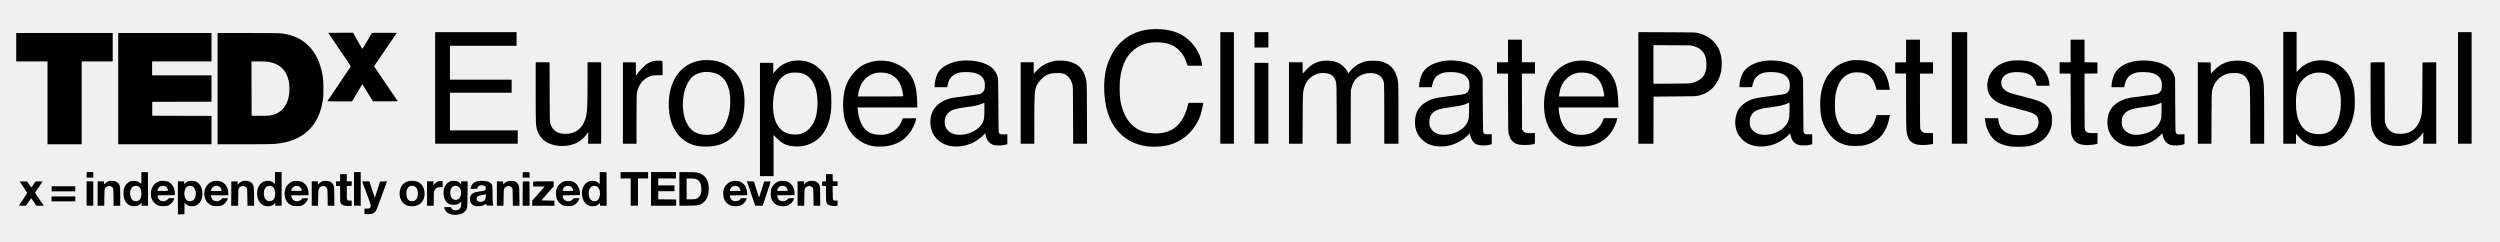
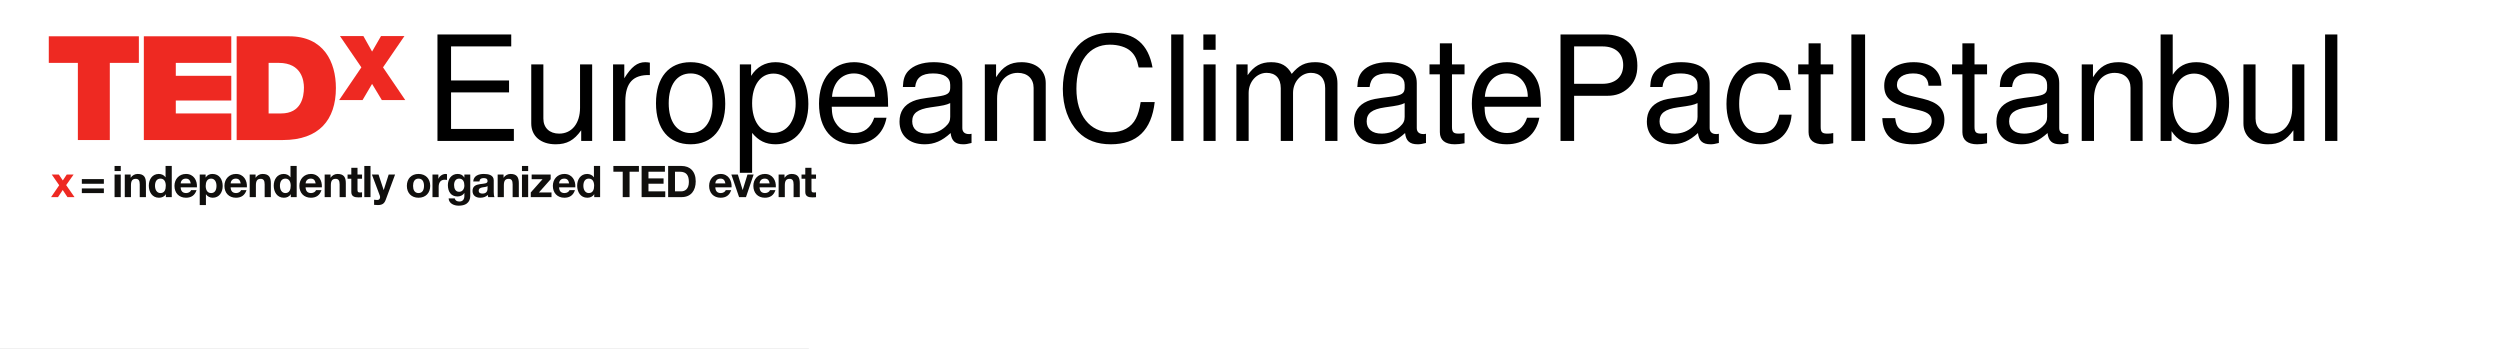
- <svg xmlns="http://www.w3.org/2000/svg" version="1.0" width="8629pt" height="833pt" viewBox="0 0 8629 833" preserveAspectRatio="xMidYMid meet">
-   <g transform="translate(0,833) scale(0.1,-0.1)" fill="#000000" stroke="none">
-     <path d="M39725 7319 c-541 -41 -983 -297 -1277 -739 -70 -106 -180 -336 -223 -465 -94 -289 -132 -656 -106 -1029 46 -642 236 -1091 600 -1419 322 -290 766 -430 1258 -397 289 20 480 70 703 186 339 176 627 521 759 909 29 88 72 270 86 368 l6 47 -255 0 -256 0 -5 -27 c-4 -16 -21 -82 -40 -148 -89 -323 -247 -564 -465 -712 -234 -158 -578 -209 -930 -137 -496 102 -824 517 -916 1159 -21 146 -24 506 -5 670 49 425 173 725 391 945 226 228 509 340 860 340 362 0 608 -87 796 -282 119 -124 191 -245 249 -422 l33 -101 252 -3 253 -2 -7 57 c-32 283 -192 584 -432 813 -246 235 -556 359 -974 390 -150 11 -195 11 -355 -1z" />
-     <path d="M78810 5300 l0 -1930 220 0 220 0 0 173 1 172 32 -40 c62 -78 183 -198 244 -241 136 -98 287 -144 495 -152 221 -8 380 23 553 108 369 182 621 598 691 1142 21 166 15 542 -10 683 -57 307 -155 521 -320 693 -181 189 -369 286 -632 327 -383 61 -754 -67 -984 -338 l-50 -59 0 696 0 696 -230 0 -230 0 0 -1930z m1432 505 c115 -30 186 -72 279 -164 74 -75 92 -100 142 -201 106 -215 143 -413 134 -710 -9 -259 -47 -447 -126 -616 -134 -286 -329 -414 -631 -415 -318 -1 -533 125 -661 386 -96 196 -131 382 -132 695 -1 262 24 430 86 575 100 236 319 412 572 459 96 19 245 14 337 -9z" />
-     <path d="M15020 5295 l0 -1925 1425 0 1425 0 0 230 0 230 -1170 0 -1170 0 0 650 0 650 1065 0 1065 0 0 225 0 225 -1065 0 -1065 0 0 585 0 585 1150 0 1150 0 0 235 0 235 -1405 0 -1405 0 0 -1925z" />
-     <path d="M42120 5295 l0 -1925 235 0 235 0 0 1925 0 1925 -235 0 -235 0 0 -1925z" />
-     <path d="M43300 6955 l0 -265 240 0 240 0 0 265 0 265 -240 0 -240 0 0 -265z" />
-     <path d="M56550 5295 l0 -1925 260 0 260 0 2 813 3 812 725 6 c624 5 735 8 800 22 260 58 446 171 584 354 157 209 231 417 243 683 16 370 -86 655 -310 866 -139 131 -309 218 -522 267 -87 20 -119 21 -1067 24 l-978 4 0 -1926z m1903 1443 c127 -35 208 -79 284 -154 75 -75 124 -173 149 -294 20 -103 15 -321 -11 -415 -26 -95 -81 -190 -143 -246 -66 -61 -205 -130 -322 -161 -83 -21 -102 -22 -712 -25 l-628 -4 0 666 0 666 643 -3 642 -4 98 -26z" />
-     <path d="M67370 5295 l0 -1925 265 0 265 0 0 1925 0 1925 -265 0 -265 0 0 -1925z" />
-     <path d="M84840 5295 l0 -1925 235 0 235 0 0 1925 0 1925 -235 0 -235 0 0 -1925z" />
-     <path d="M11330 7196 c0 -4 79 -120 250 -371 441 -645 530 -779 527 -789 -3 -6 -110 -166 -239 -356 -456 -673 -568 -839 -568 -844 0 -3 191 -6 425 -6 l425 0 38 59 c20 33 69 115 109 183 159 273 204 348 211 348 4 0 86 -131 182 -291 96 -160 179 -293 185 -295 5 -2 200 -3 432 -2 l422 3 -132 195 c-73 107 -257 379 -410 604 l-277 408 144 212 c80 116 207 302 283 414 76 112 188 276 249 365 l111 162 -426 3 c-332 2 -428 -1 -437 -10 -7 -7 -81 -133 -165 -281 -84 -147 -158 -266 -163 -264 -5 2 -79 128 -164 280 l-155 277 -428 0 c-236 0 -429 -2 -429 -4z" />
-     <path d="M560 6700 l0 -490 540 0 540 0 0 -1430 0 -1430 590 0 590 0 0 1430 0 1430 535 0 535 0 0 490 0 490 -1665 0 -1665 0 0 -490z" />
-     <path d="M4080 5270 l0 -1920 1610 0 1610 0 0 490 0 490 -1022 2 -1023 3 0 240 0 240 1023 3 1022 2 0 455 0 455 -1025 0 -1025 0 0 240 0 240 1025 0 1025 0 0 490 0 490 -1610 0 -1610 0 0 -1920z" />
-     <path d="M7510 5270 l0 -1920 923 0 c557 0 967 4 1037 10 167 16 340 45 465 80 707 197 1115 698 1216 1495 18 143 16 570 -4 710 -114 810 -535 1333 -1200 1490 -234 55 -242 55 -1382 55 l-1055 0 0 -1920z m1720 930 c306 -38 529 -182 650 -420 77 -153 110 -304 110 -503 -2 -552 -255 -885 -712 -937 -51 -6 -205 -10 -343 -8 l-250 3 -3 938 -2 937 233 0 c128 0 271 -5 317 -10z" />
-     <path d="M52050 6570 l0 -390 -190 0 -190 0 0 -195 0 -195 190 0 189 0 3 -1007 c3 -998 4 -1009 25 -1084 59 -209 150 -306 335 -356 87 -24 359 -23 473 2 44 9 83 19 87 21 5 3 8 87 8 187 l0 182 -147 0 c-177 0 -223 14 -270 86 l-28 43 -3 963 -2 963 225 0 225 0 0 195 0 195 -225 0 -225 0 0 390 0 390 -240 0 -240 0 0 -390z" />
-     <path d="M65790 6570 l0 -390 -187 -2 -188 -3 0 -190 0 -190 188 -3 187 -2 0 -908 c0 -499 5 -959 10 -1022 24 -307 131 -461 357 -517 99 -24 337 -24 466 1 l97 19 0 187 0 186 -132 0 c-85 -1 -150 4 -181 13 -63 18 -111 72 -126 140 -8 36 -11 338 -11 976 l0 925 225 0 225 0 0 195 0 195 -225 0 -225 0 0 390 0 390 -240 0 -240 0 0 -390z" />
-     <path d="M71470 6570 l0 -390 -190 0 -190 0 0 -195 0 -195 190 0 189 0 4 -1012 c3 -1129 -1 -1065 73 -1215 76 -154 201 -223 429 -239 96 -7 287 8 370 30 l50 12 3 185 2 185 -147 0 c-192 -1 -243 19 -284 109 -18 38 -19 90 -19 992 l0 953 223 2 222 3 0 190 0 190 -222 3 -223 2 0 390 0 390 -240 0 -240 0 0 -390z" />
-     <path d="M24270 6254 c-159 -19 -269 -46 -385 -94 -429 -176 -717 -599 -784 -1150 -39 -327 -14 -644 74 -907 110 -331 331 -589 619 -724 160 -75 335 -109 560 -109 564 0 938 219 1164 682 131 269 190 580 179 952 -13 443 -125 746 -367 986 -180 180 -401 295 -661 345 -82 16 -329 27 -399 19z m240 -414 c381 -46 601 -280 677 -718 26 -152 23 -471 -6 -631 -28 -158 -79 -318 -144 -450 -120 -249 -327 -365 -647 -365 -360 0 -582 149 -721 482 -104 250 -128 611 -63 937 48 238 173 486 296 587 162 132 371 186 608 158z" />
-     <path d="M63931 6250 c-174 -22 -373 -96 -512 -191 -87 -59 -230 -198 -299 -290 -143 -192 -240 -453 -281 -759 -21 -156 -16 -501 9 -642 56 -310 186 -570 384 -769 159 -159 340 -252 572 -294 130 -24 428 -16 556 13 220 52 423 162 556 303 134 143 235 353 284 590 11 57 23 114 26 127 l4 22 -231 -2 -232 -3 -19 -75 c-78 -299 -256 -503 -498 -567 -99 -26 -291 -23 -397 6 -81 23 -171 70 -230 121 -119 103 -221 306 -269 535 -27 126 -27 544 -1 682 83 440 263 680 568 759 85 22 277 22 379 -1 137 -31 231 -88 307 -189 74 -98 120 -206 157 -368 l6 -28 230 0 230 0 -6 43 c-41 283 -120 496 -239 640 -132 159 -355 277 -613 323 -107 19 -342 26 -441 14z" />
-     <path d="M27450 6239 c-245 -20 -474 -130 -645 -310 -34 -35 -73 -80 -88 -99 l-27 -35 0 183 0 182 -230 0 -230 0 0 -1955 0 -1955 235 0 235 0 0 711 0 710 108 -108 c157 -160 273 -227 467 -269 114 -24 351 -24 465 0 474 102 798 456 909 996 39 188 46 270 46 535 -1 200 -5 283 -18 360 -62 358 -187 595 -420 800 -218 193 -493 279 -807 254z m214 -434 c315 -87 504 -378 547 -846 21 -231 -6 -532 -66 -713 -91 -279 -283 -477 -525 -542 -83 -22 -258 -22 -360 0 -410 88 -616 500 -572 1143 14 201 36 327 82 464 95 284 268 452 520 505 83 17 293 11 374 -11z" />
-     <path d="M33220 6239 c-197 -14 -366 -60 -534 -147 -196 -100 -297 -211 -365 -399 -32 -87 -61 -239 -61 -320 l0 -53 218 0 217 0 17 85 c44 229 170 362 394 416 70 17 120 22 234 22 352 0 555 -93 631 -290 29 -77 33 -243 6 -319 -25 -73 -99 -139 -177 -157 -14 -3 -207 -29 -430 -57 -223 -27 -440 -57 -484 -66 -375 -74 -642 -277 -731 -555 -72 -229 -52 -500 52 -689 104 -191 296 -343 505 -399 275 -75 605 -38 879 99 120 61 247 152 335 240 l82 81 16 -73 c41 -182 124 -285 268 -330 86 -26 271 -25 389 3 l89 21 0 173 0 173 -98 -5 c-114 -7 -161 5 -189 45 -17 26 -18 77 -23 947 -6 889 -6 922 -26 990 -57 196 -167 326 -357 421 -143 73 -358 129 -535 139 -182 11 -220 12 -322 4z m758 -1759 c-5 -258 -13 -300 -79 -417 -113 -198 -384 -349 -688 -383 -317 -35 -570 120 -600 367 -18 148 19 280 106 373 104 113 244 161 618 210 127 16 266 37 310 46 94 19 246 67 295 93 l35 19 3 -36 c2 -21 2 -143 0 -272z" />
-     <path d="M49995 6243 c-237 -11 -456 -73 -642 -181 -176 -103 -285 -255 -337 -467 -17 -71 -35 -197 -36 -247 l0 -28 220 0 220 0 4 23 c46 236 113 346 256 421 115 61 200 78 385 78 336 1 535 -83 618 -260 27 -57 31 -80 35 -172 6 -140 -12 -204 -72 -264 -27 -27 -61 -49 -92 -59 -27 -9 -218 -37 -424 -62 -426 -52 -525 -68 -629 -96 -290 -81 -512 -258 -603 -481 -76 -189 -78 -475 -3 -661 78 -196 256 -370 457 -447 125 -48 207 -62 368 -63 171 -1 267 13 410 59 196 63 375 170 519 312 46 45 85 81 86 80 0 -2 7 -32 14 -68 17 -88 60 -179 112 -235 79 -85 166 -115 339 -115 110 0 151 6 248 31 l42 12 0 171 0 171 -119 0 c-129 0 -148 7 -175 65 -8 18 -12 291 -16 950 l-5 925 -31 85 c-70 196 -202 323 -431 416 -190 76 -469 118 -718 107z m713 -1710 c-5 -274 -11 -318 -62 -428 -115 -249 -448 -426 -801 -427 -138 -1 -210 17 -310 77 -86 52 -121 90 -163 175 -36 73 -37 76 -36 190 1 132 18 191 81 274 103 134 248 185 683 241 295 38 447 74 550 129 25 14 49 25 53 25 5 1 7 -115 5 -256z" />
-     <path d="M61000 6239 c-323 -23 -625 -152 -777 -332 -104 -123 -183 -356 -183 -539 l0 -48 220 0 c207 0 220 1 220 18 0 34 40 174 65 229 33 74 121 163 198 202 106 53 202 72 367 74 334 2 540 -80 623 -248 57 -113 61 -290 11 -393 -28 -58 -86 -104 -154 -122 -19 -5 -231 -34 -470 -64 -449 -57 -569 -80 -701 -135 -175 -73 -334 -199 -411 -327 -51 -83 -94 -219 -109 -341 -22 -183 18 -389 102 -529 42 -71 156 -194 227 -247 205 -150 507 -201 824 -136 242 48 492 182 659 351 61 61 79 74 82 61 3 -10 11 -43 17 -73 32 -144 103 -239 218 -293 63 -30 75 -32 200 -35 111 -3 150 0 228 18 l94 21 0 174 0 173 -107 -5 c-119 -5 -141 2 -177 50 -21 28 -21 34 -26 950 l-6 922 -23 75 c-57 187 -167 313 -359 409 -139 70 -356 126 -530 136 -182 11 -220 12 -322 4z m767 -1696 c-4 -211 -7 -260 -25 -326 -32 -119 -75 -191 -168 -284 -72 -72 -96 -89 -205 -142 -139 -68 -232 -95 -379 -111 -262 -29 -480 70 -568 258 -25 52 -27 68 -27 183 0 125 0 125 38 201 61 124 153 194 322 243 85 25 157 37 510 85 182 25 326 61 420 105 39 18 74 34 79 34 4 1 6 -110 3 -246z" />
-     <path d="M69490 6244 c-14 -2 -56 -9 -95 -15 -393 -60 -688 -305 -774 -640 -83 -325 11 -588 272 -756 136 -89 275 -137 727 -253 453 -116 541 -146 628 -209 91 -67 131 -180 112 -314 -20 -137 -96 -237 -231 -304 -150 -73 -284 -99 -483 -90 -411 17 -616 172 -667 505 l-12 82 -229 0 -228 0 4 -22 c3 -13 8 -52 11 -87 25 -258 173 -537 359 -678 114 -86 276 -148 486 -185 117 -20 520 -17 639 5 355 67 593 232 731 507 72 144 85 203 85 395 0 160 -2 175 -28 249 -84 240 -235 356 -615 471 -65 20 -254 70 -422 111 -168 42 -339 89 -381 105 -230 89 -335 235 -299 417 22 106 95 195 204 246 173 82 557 74 743 -15 131 -62 228 -190 256 -337 l12 -62 222 0 223 0 0 33 c0 53 -19 158 -42 227 -83 256 -291 461 -560 549 -141 47 -244 62 -438 66 -102 2 -196 2 -210 -1z" />
-     <path d="M73848 6239 c-397 -27 -727 -198 -855 -444 -63 -121 -113 -322 -113 -452 l0 -23 220 0 220 0 4 23 c50 245 116 351 266 427 110 55 195 72 375 72 336 2 535 -82 618 -260 27 -57 31 -79 35 -172 6 -142 -12 -208 -73 -267 -29 -27 -62 -47 -97 -58 -29 -8 -217 -36 -418 -61 -201 -24 -408 -52 -460 -60 -403 -63 -695 -272 -789 -564 -44 -137 -54 -336 -25 -478 64 -313 311 -553 647 -629 99 -22 342 -22 462 0 254 46 502 175 684 354 46 46 85 82 86 81 1 -2 8 -32 15 -68 33 -176 134 -296 282 -336 103 -27 339 -14 441 25 l27 11 0 169 0 170 -108 -6 c-124 -7 -159 5 -189 60 -17 30 -18 97 -23 957 l-5 925 -23 70 c-68 204 -212 342 -457 437 -202 79 -480 115 -747 97z m760 -1711 c-4 -253 -5 -266 -32 -345 -66 -203 -227 -353 -472 -442 -175 -64 -404 -84 -529 -47 -146 43 -253 127 -307 241 -31 66 -33 76 -33 180 1 87 5 122 22 168 31 83 83 148 161 201 114 77 232 106 648 161 105 13 234 36 288 50 96 25 212 68 231 86 5 5 13 9 18 9 5 0 7 -111 5 -262z" />
-     <path d="M22565 6225 c-38 -8 -113 -35 -165 -61 -88 -43 -106 -58 -235 -188 -92 -92 -153 -163 -177 -205 l-38 -65 -2 235 -3 234 -222 3 -223 2 0 -1405 0 -1405 235 0 235 0 0 836 c0 563 4 859 11 907 38 242 188 458 383 552 127 60 175 70 354 70 l152 0 0 242 c0 153 -4 244 -10 248 -23 14 -226 14 -295 0z" />
-     <path d="M30235 6229 c-225 -31 -425 -112 -592 -241 -82 -63 -225 -218 -286 -310 -177 -268 -256 -563 -257 -955 0 -283 36 -496 116 -692 162 -394 509 -676 918 -746 115 -19 339 -19 473 1 197 29 378 96 525 195 86 58 232 208 296 304 71 107 146 263 172 355 33 122 55 111 -212 108 l-231 -3 -18 -52 c-86 -254 -293 -440 -554 -499 -171 -38 -404 -17 -552 50 -241 111 -389 391 -427 809 l-7 67 1032 0 1032 0 -6 208 c-15 471 -92 744 -279 979 -148 187 -409 340 -688 404 -100 23 -349 33 -455 18z m390 -429 c298 -75 483 -312 535 -685 6 -44 13 -88 15 -97 3 -17 -39 -18 -777 -18 l-781 0 6 78 c3 42 18 117 32 167 88 303 309 513 600 571 93 18 265 11 370 -16z" />
-     <path d="M36425 6229 c-266 -39 -501 -170 -686 -382 l-59 -68 0 200 0 201 -225 0 -225 0 0 -1405 0 -1405 235 0 235 0 0 743 c0 980 9 1113 87 1273 66 137 212 289 338 352 95 47 175 64 325 69 90 3 167 1 200 -6 178 -37 303 -167 363 -378 21 -78 22 -83 25 -1065 l3 -988 240 0 240 0 -4 1043 c-4 1148 -2 1103 -68 1300 -98 295 -309 461 -649 512 -103 16 -280 18 -375 4z" />
-     <path d="M45619 6225 c-228 -43 -388 -140 -579 -353 l-75 -83 -3 196 -2 195 -235 0 -235 0 0 -1405 0 -1405 234 0 235 0 4 853 c4 915 4 928 58 1103 62 204 202 356 399 437 91 38 140 46 255 47 159 0 261 -37 341 -122 51 -55 76 -106 100 -210 16 -66 18 -168 21 -1090 l4 -1018 239 0 239 0 3 923 3 922 27 96 c58 212 152 334 329 424 177 90 416 98 579 18 117 -57 187 -155 209 -293 7 -42 11 -417 11 -1077 l0 -1013 245 0 245 0 0 1004 c0 1094 -2 1146 -56 1318 -67 215 -190 367 -365 452 -149 72 -239 90 -454 90 -163 -1 -190 -3 -279 -27 -228 -61 -415 -192 -559 -391 -13 -18 -16 -15 -47 39 -111 194 -263 308 -480 360 -94 23 -317 28 -411 10z" />
-     <path d="M54425 6229 c-551 -71 -968 -492 -1094 -1105 -34 -161 -46 -386 -33 -564 32 -415 149 -696 387 -935 197 -198 417 -309 683 -345 127 -18 397 -8 519 19 328 71 560 224 737 485 87 128 169 312 190 429 l7 37 -233 0 -233 0 -28 -78 c-56 -159 -202 -330 -344 -404 -284 -149 -686 -117 -894 70 -100 90 -186 238 -233 404 -27 93 -56 269 -56 337 l0 41 1032 0 1031 0 -7 183 c-18 469 -78 708 -236 942 -235 345 -724 544 -1195 484z m399 -429 c203 -52 349 -172 442 -366 39 -82 88 -263 99 -366 l7 -68 -781 0 -782 0 6 53 c27 227 98 395 227 533 117 125 249 199 404 229 101 19 272 12 378 -15z" />
-     <path d="M77035 6226 c-248 -41 -428 -136 -617 -327 l-108 -108 -2 192 -3 192 -222 3 -223 2 0 -1405 0 -1405 234 0 235 0 4 878 c3 770 6 887 21 960 53 268 252 491 510 574 90 29 350 37 432 13 144 -42 231 -115 294 -247 76 -162 73 -116 77 -1205 l4 -973 239 0 240 0 0 934 c0 1115 -5 1205 -80 1424 -87 255 -287 425 -575 488 -98 21 -360 27 -460 10z" />
-     <path d="M18490 5143 c0 -1123 1 -1141 54 -1308 63 -197 194 -353 366 -437 303 -149 742 -142 1026 17 129 73 248 182 333 308 18 26 34 47 36 47 2 0 1 -90 -2 -200 l-6 -200 226 0 227 0 0 1405 0 1405 -235 0 -235 0 0 -667 c-1 -1033 -14 -1180 -132 -1423 -43 -90 -63 -117 -133 -188 -67 -67 -98 -89 -166 -121 -105 -49 -210 -71 -336 -71 -282 1 -447 116 -520 365 -16 55 -18 141 -21 1083 l-3 1022 -239 0 -240 0 0 -1037z" />
-     <path d="M81824 6166 c-3 -8 -4 -477 -1 -1043 4 -1107 4 -1102 58 -1279 61 -199 195 -362 369 -447 252 -124 608 -141 891 -42 183 64 353 197 468 368 18 26 33 47 35 47 1 0 0 -90 -2 -200 l-5 -200 227 0 226 0 0 1405 0 1405 -237 -2 -238 -3 -5 -840 c-6 -914 -7 -918 -66 -1107 -44 -140 -98 -233 -188 -324 -87 -87 -150 -126 -271 -164 -88 -28 -269 -38 -372 -21 -183 31 -308 141 -372 329 l-26 77 -3 1028 -3 1027 -240 0 c-197 0 -241 -3 -245 -14z" />
-     <path d="M43300 4765 l0 -1395 240 0 240 0 0 1395 0 1395 -240 0 -240 0 0 -1395z" />
-     <path d="M2990 2295 l0 -95 115 0 115 0 0 95 0 95 -115 0 -115 0 0 -95z" />
-     <path d="M4880 2185 c0 -113 -2 -205 -4 -205 -2 0 -19 14 -37 32 -60 55 -112 73 -219 73 -113 0 -167 -21 -240 -95 -87 -86 -125 -206 -118 -366 12 -266 163 -424 392 -412 93 5 152 30 204 86 l32 36 0 -52 0 -52 110 0 110 0 -2 578 -3 577 -112 3 -113 3 0 -206z m-85 -303 c59 -41 84 -110 85 -229 0 -182 -61 -266 -192 -266 -45 0 -65 5 -97 26 -115 76 -137 336 -38 443 63 69 165 80 242 26z" />
-     <path d="M9490 2184 l0 -206 -46 41 c-54 47 -122 71 -204 71 -116 0 -208 -48 -282 -145 -111 -147 -112 -426 -1 -584 49 -70 95 -106 166 -131 115 -41 250 -20 331 51 l46 41 0 -46 0 -46 110 0 110 0 0 580 0 580 -115 0 -115 0 0 -206z m-135 -275 c97 -27 151 -134 143 -283 -7 -136 -57 -214 -149 -236 -156 -38 -268 116 -238 326 15 108 60 169 140 192 46 14 58 14 104 1z" />
-     <path d="M12220 1810 l0 -580 115 0 115 0 0 580 0 580 -115 0 -115 0 0 -580z" />
-     <path d="M18047 2384 c-4 -4 -7 -47 -7 -96 l0 -88 120 0 121 0 -3 93 -3 92 -111 3 c-60 1 -113 -1 -117 -4z" />
-     <path d="M20700 2184 l0 -206 -47 41 c-122 108 -337 91 -453 -35 -126 -137 -152 -382 -60 -571 66 -133 153 -193 296 -201 103 -6 170 15 231 71 l43 40 0 -47 0 -46 115 0 115 0 -2 578 -3 577 -117 3 -118 3 0 -207z m-135 -275 c60 -15 109 -70 131 -145 37 -129 -3 -306 -79 -352 -107 -65 -238 -12 -281 114 -21 63 -21 195 0 258 20 59 70 110 121 124 52 14 58 14 108 1z" />
-     <path d="M21420 2280 l0 -110 175 0 175 0 0 -470 0 -470 125 0 125 0 0 470 0 470 175 0 175 0 0 110 0 110 -475 0 -475 0 0 -110z" />
-     <path d="M22470 1810 l0 -580 435 0 436 0 -3 108 -3 107 -307 3 -308 2 0 140 0 140 280 0 280 0 0 100 0 100 -280 0 -280 0 0 120 0 120 305 0 305 0 0 110 0 110 -430 0 -430 0 0 -580z" />
-     <path d="M23450 1810 l0 -580 278 0 c380 0 462 20 581 139 106 106 154 246 155 446 0 311 -138 504 -400 560 -51 11 -141 15 -341 15 l-273 0 0 -580z m591 334 c106 -49 158 -144 167 -307 8 -160 -21 -253 -102 -324 -61 -54 -100 -63 -265 -63 l-141 0 0 361 0 361 148 -4 c123 -3 154 -7 193 -24z" />
-     <path d="M11740 2195 l0 -125 -70 0 -70 0 0 -80 0 -80 70 0 70 0 0 -273 c0 -267 1 -275 23 -318 34 -64 89 -89 209 -96 52 -3 112 -3 132 1 l36 7 0 88 0 87 -66 0 c-105 -1 -104 -3 -104 275 l0 228 83 3 82 3 3 78 3 77 -86 0 -85 0 0 125 0 125 -115 0 -115 0 0 -125z" />
-     <path d="M28510 2195 l0 -124 -67 -3 -68 -3 0 -75 0 -75 68 -3 67 -3 0 -262 c1 -328 8 -355 110 -400 47 -21 214 -36 264 -23 26 6 26 8 26 94 l0 88 -65 0 c-102 -1 -99 -9 -103 269 l-3 235 85 0 86 0 0 80 0 79 -82 3 -83 3 -3 123 -3 122 -114 0 -115 0 0 -125z" />
-     <path d="M3760 2081 c-49 -16 -92 -43 -131 -82 l-39 -39 0 55 0 55 -110 0 -110 0 0 -420 0 -420 114 0 115 0 3 278 c3 267 4 279 26 320 53 99 200 109 266 19 20 -27 21 -43 24 -323 l3 -294 115 0 114 0 0 305 c0 177 -4 325 -11 354 -16 74 -57 131 -119 165 -45 25 -66 29 -144 32 -50 2 -102 0 -116 -5z" />
-     <path d="M5508 2077 c-202 -58 -326 -264 -297 -497 13 -112 44 -177 118 -251 94 -94 147 -114 306 -114 111 0 125 2 182 29 89 41 169 131 197 224 7 22 6 22 -88 22 l-95 0 -45 -44 c-55 -55 -122 -73 -205 -55 -81 17 -141 92 -141 178 0 21 2 21 298 23 l297 3 -2 80 c-4 176 -95 323 -239 386 -61 28 -215 36 -286 16z m212 -185 c32 -20 47 -38 65 -81 32 -73 36 -71 -165 -71 l-180 0 0 23 c0 30 39 96 71 120 53 39 156 43 209 9z" />
-     <path d="M6497 2074 c-31 -9 -65 -31 -93 -59 l-44 -44 0 49 0 50 -110 0 -110 0 0 -570 0 -571 113 3 112 3 3 196 2 196 40 -38 c88 -84 253 -104 368 -45 154 78 233 265 204 481 -21 161 -102 285 -219 337 -63 28 -199 34 -266 12z m160 -185 c41 -26 68 -70 88 -144 19 -75 19 -125 0 -200 -29 -108 -88 -159 -185 -159 -100 1 -157 52 -186 165 -28 108 -6 240 50 305 57 64 158 79 233 33z" />
-     <path d="M7360 2076 c-114 -31 -198 -99 -252 -203 -74 -142 -77 -294 -9 -439 41 -87 91 -138 179 -182 75 -37 77 -37 196 -37 103 0 130 4 179 23 90 36 167 121 207 227 l10 25 -105 0 c-96 0 -104 -2 -110 -20 -9 -28 -74 -70 -126 -81 -52 -12 -137 4 -174 33 -31 24 -60 79 -69 131 l-7 37 301 0 300 0 0 68 c0 202 -110 366 -280 416 -63 19 -176 20 -240 2z m173 -170 c63 -23 96 -63 112 -133 l7 -33 -186 0 -186 0 6 28 c16 67 58 115 121 137 48 18 78 18 126 1z" />
-     <path d="M8357 2074 c-32 -10 -65 -32 -99 -64 -29 -28 -53 -50 -55 -50 -2 0 -3 25 -3 55 l0 56 -107 -3 -108 -3 -3 -417 -2 -418 119 0 120 0 3 283 c3 261 4 285 23 316 30 50 64 71 126 77 70 7 116 -16 144 -71 18 -37 20 -64 23 -322 l3 -283 115 0 114 0 0 295 c0 370 -11 430 -94 503 -67 58 -211 79 -319 46z" />
-     <path d="M10136 2080 c-110 -28 -221 -120 -270 -224 -69 -145 -55 -352 33 -480 41 -59 83 -93 161 -130 62 -29 71 -31 185 -31 102 0 129 4 178 23 75 31 149 103 187 184 l30 63 -102 3 c-77 2 -104 0 -107 -10 -9 -28 -66 -69 -117 -84 -128 -37 -235 28 -258 159 l-7 37 301 0 300 0 0 68 c0 128 -39 231 -121 318 -71 74 -147 106 -264 110 -49 2 -107 -1 -129 -6z m194 -185 c40 -21 90 -102 90 -146 0 -5 -83 -9 -185 -9 -141 0 -185 3 -185 13 1 52 75 141 128 153 15 3 32 7 37 10 18 6 86 -6 115 -21z" />
-     <path d="M11127 2075 c-31 -10 -66 -34 -99 -65 -29 -28 -53 -50 -55 -50 -2 0 -3 25 -3 55 l0 55 -105 0 -105 0 0 -420 0 -420 109 0 109 0 3 268 c4 261 5 268 29 316 32 64 63 86 131 92 70 7 116 -16 144 -71 18 -37 20 -64 23 -322 l4 -283 115 0 114 0 -3 323 c-3 305 -5 325 -26 378 -25 63 -70 111 -127 135 -56 23 -197 28 -258 9z" />
-     <path d="M14090 2074 c-73 -19 -154 -69 -196 -120 -133 -161 -135 -439 -4 -604 124 -157 417 -188 597 -64 57 40 126 131 143 192 66 236 -3 457 -175 557 -89 53 -250 70 -365 39z m185 -165 c84 -24 129 -84 145 -199 18 -129 -22 -255 -97 -301 -45 -28 -141 -31 -188 -7 -74 39 -108 117 -109 249 0 87 3 102 30 155 32 63 63 92 115 104 48 11 59 11 104 -1z" />
-     <path d="M15137 2076 c-58 -21 -114 -62 -147 -108 l-30 -41 0 71 0 72 -110 0 -110 0 0 -420 0 -420 114 0 115 0 3 243 3 242 29 53 c44 78 89 102 195 102 l82 0 -3 108 -3 107 -50 2 c-27 2 -67 -4 -88 -11z" />
-     <path d="M15575 2081 c-114 -30 -202 -119 -244 -248 -40 -120 -24 -305 36 -415 56 -103 138 -150 269 -156 114 -5 178 13 236 69 23 21 43 39 45 39 7 0 2 -100 -7 -151 -12 -65 -34 -97 -86 -126 -80 -46 -211 -17 -244 54 l-15 33 -116 0 -117 0 7 -33 c38 -167 218 -257 458 -227 117 15 190 48 251 115 85 93 86 95 90 598 l3 437 -110 0 -111 0 0 -50 c0 -27 -2 -50 -5 -50 -3 0 -20 16 -37 36 -49 56 -100 77 -193 80 -44 2 -93 0 -110 -5z m200 -172 c53 -15 110 -73 125 -129 41 -146 -6 -294 -106 -336 -144 -60 -265 64 -252 260 7 110 47 174 125 202 47 16 58 17 108 3z" />
-     <path d="M16490 2077 c-140 -32 -214 -105 -244 -240 l-7 -28 117 3 117 3 12 34 c6 18 23 44 37 56 54 46 182 40 226 -10 44 -51 21 -130 -43 -149 -11 -3 -82 -14 -157 -25 -157 -23 -223 -47 -272 -101 -44 -49 -59 -97 -54 -180 8 -138 98 -220 253 -228 104 -5 178 10 249 53 58 35 61 34 68 -10 3 -19 12 -20 122 -23 107 -2 118 -1 112 14 -18 46 -26 173 -26 406 0 156 -4 268 -11 285 -17 46 -79 102 -139 124 -69 27 -274 36 -360 16z m280 -512 c0 -118 -39 -173 -136 -195 -100 -23 -184 22 -184 97 0 76 43 107 176 129 55 9 106 20 114 25 27 15 30 10 30 -56z" />
-     <path d="M17529 2077 c-53 -20 -105 -54 -133 -88 l-25 -29 -3 52 -3 53 -107 3 -108 3 0 -421 0 -420 114 0 115 0 3 278 c3 257 5 280 24 317 24 47 89 85 144 85 49 0 101 -29 125 -70 19 -33 20 -55 23 -322 l3 -288 115 0 115 0 -4 328 c-4 359 -6 374 -65 443 -52 61 -101 81 -207 86 -60 2 -102 -1 -126 -10z" />
-     <path d="M19525 2085 c-5 -2 -29 -9 -52 -15 -59 -15 -152 -80 -196 -139 -22 -28 -50 -83 -64 -123 -23 -66 -25 -84 -20 -183 6 -150 29 -208 117 -296 93 -94 146 -113 305 -114 111 0 125 2 180 28 76 35 138 96 176 169 16 32 29 62 29 68 0 6 -36 10 -95 10 l-94 0 -44 -44 c-127 -127 -347 -50 -347 123 0 21 2 21 298 23 l297 3 3 45 c8 113 -47 260 -127 340 -75 75 -142 102 -260 106 -53 2 -100 2 -106 -1z m181 -195 c34 -22 74 -90 74 -128 0 -22 -2 -22 -180 -22 -203 0 -197 -3 -161 76 42 93 175 130 267 74z" />
-     <path d="M25260 2075 c-99 -28 -203 -113 -249 -204 -52 -101 -65 -246 -33 -362 36 -128 102 -207 221 -262 55 -26 81 -32 159 -35 201 -9 330 66 401 231 l20 47 -102 0 -103 0 -17 -29 c-26 -44 -99 -76 -172 -75 -65 1 -94 12 -138 52 -24 23 -57 102 -57 139 0 10 58 13 300 13 l300 0 0 69 c0 76 -28 182 -65 247 -33 56 -106 121 -172 151 -72 33 -209 41 -293 18z m183 -169 c61 -22 93 -62 111 -138 l6 -28 -186 0 -186 0 7 28 c13 53 38 92 71 113 65 40 115 47 177 25z" />
-     <path d="M26907 2080 c-112 -29 -213 -113 -268 -225 -33 -68 -34 -72 -34 -200 0 -151 9 -189 66 -274 49 -74 131 -131 223 -156 93 -25 232 -17 309 18 92 42 174 133 202 225 6 22 5 22 -92 22 -99 0 -99 0 -121 -30 -51 -69 -180 -96 -265 -55 -49 23 -88 81 -94 140 l-6 45 299 2 299 3 -2 75 c-5 184 -97 329 -248 395 -47 20 -210 29 -268 15z m156 -169 c48 -11 84 -43 108 -96 36 -78 42 -75 -162 -75 l-182 0 6 36 c7 40 46 98 80 116 48 25 96 31 150 19z" />
-     <path d="M27909 2077 c-55 -21 -106 -55 -134 -90 l-25 -32 0 58 0 57 -110 0 -110 0 0 -420 0 -420 114 0 115 0 3 278 c3 267 4 279 26 320 55 103 215 109 269 9 16 -28 18 -67 21 -319 l3 -288 115 0 115 0 -3 328 c-3 281 -6 333 -21 373 -21 55 -65 103 -121 131 -52 27 -203 35 -257 15z" />
-     <path d="M680 2065 c0 -3 57 -87 126 -188 70 -100 129 -190 131 -199 3 -10 -50 -96 -134 -220 -76 -112 -142 -209 -147 -215 -5 -10 20 -13 118 -13 l125 0 87 130 c48 72 90 130 93 130 3 0 44 -59 89 -130 l84 -130 130 0 130 0 -64 93 c-208 300 -240 349 -234 363 3 8 62 95 131 193 69 98 125 181 125 185 0 4 -55 5 -122 4 l-123 -3 -66 -100 c-36 -55 -71 -100 -77 -100 -7 0 -42 45 -80 100 l-68 100 -127 3 c-70 1 -127 0 -127 -3z" />
-     <path d="M2990 1650 l0 -420 115 0 115 0 0 420 0 420 -115 0 -115 0 0 -420z" />
-     <path d="M12505 2053 c15 -38 146 -389 219 -583 43 -117 76 -222 76 -242 0 -25 -8 -46 -26 -67 -25 -30 -28 -31 -110 -31 l-84 0 0 -95 0 -94 73 -3 c213 -9 302 39 360 194 9 24 53 142 97 263 45 121 104 281 132 355 27 74 65 177 84 228 l33 93 -120 -3 -121 -3 -89 -279 c-49 -153 -90 -280 -92 -282 -1 -2 -45 125 -96 281 l-93 285 -125 0 c-115 0 -125 -1 -118 -17z" />
-     <path d="M18047 2064 c-4 -4 -7 -193 -7 -421 l0 -413 120 0 120 0 -2 418 -3 417 -111 3 c-60 1 -113 -1 -117 -4z" />
-     <path d="M18404 2057 c-3 -8 -4 -47 -2 -88 l3 -74 197 -3 197 -2 -214 -242 -215 -242 0 -88 0 -88 385 0 386 0 -3 88 -3 87 -222 3 c-123 1 -223 6 -223 10 1 4 95 113 210 242 l210 235 0 88 0 87 -350 0 c-284 0 -352 -3 -356 -13z" />
-     <path d="M25914 1678 c74 -216 139 -405 145 -420 l11 -28 127 0 128 0 138 413 c76 226 138 416 137 420 0 4 -51 6 -112 5 l-113 -3 -85 -277 c-47 -153 -87 -278 -90 -278 -3 0 -40 116 -84 258 -43 141 -82 267 -87 280 -8 21 -13 22 -128 22 l-120 0 133 -392z" />
-     <path d="M1782 1813 l3 -88 405 0 405 0 3 88 3 87 -411 0 -411 0 3 -87z" />
-     <path d="M1780 1465 l0 -85 410 0 410 0 0 85 0 85 -410 0 -410 0 0 -85z" />
+ <svg xmlns="http://www.w3.org/2000/svg" viewBox="0 0 3400 473.333" height="473.333" width="3400" xml:space="preserve" id="svg2" version="1.1">
+   <defs id="defs6" />
+   <g transform="matrix(1.333333,0,0,-1.333333,0,473.3333)" id="g10">
+     <g transform="scale(0.1)" id="g12">
+       <g transform="scale(1.56442)" id="g14">
+         <path id="path16" style="fill:#ffffff;fill-opacity:1;fill-rule:nonzero;stroke:none" d="M 5273.53,2643.18 H 16949.9 V -169.367 H 5273.53" />
+       </g>
+       <path id="path18" style="fill:#ffffff;fill-opacity:1;fill-rule:nonzero;stroke:none" d="M 0,0 H 8883.32 V 5001.72 H 0 Z" />
+       <path id="path20" style="fill:#ffffff;fill-opacity:1;fill-rule:nonzero;stroke:none" d="M 0,1.719 H 8760.16 V 3549.999 H 0 Z" />
+       <path id="path22" style="fill:#ee2922;fill-opacity:1;fill-rule:nonzero;stroke:none" d="m 603.711,1660.47 -75.66,109.02 h 72.109 l 40.5,-60.08 40.039,60.08 h 69.891 l -75.668,-107.69 85,-122.42 h -72.07 l -48.082,72.57 -48.09,-72.57 h -70.739 l 82.77,121.09" />
+       <path id="path24" style="fill:#100f0d;fill-opacity:1;fill-rule:nonzero;stroke:none" d="M 1059.45,1580.35 H 834.692 v 47.617 h 224.758 z m 0,95.24 H 834.691 v 47.61 h 224.759 v -47.61" />
+       <path id="path26" style="fill:#100f0d;fill-opacity:1;fill-rule:nonzero;stroke:none" d="m 1168.52,1769.49 h 63.199 V 1539.381 H 1168.52 Z m 63.2,35.63 h -63.2 v 52.07 h 63.2 v -52.07" />
+       <path id="path28" style="fill:#100f0d;fill-opacity:1;fill-rule:nonzero;stroke:none" d="m 1272.66,1769.49 h 60.07 v -32.03 h 1.33 c 16.02,25.82 43.64,38.28 70.32,38.28 67.22,0 84.14,-37.85 84.14,-94.8 v -141.56 h -63.21 v 130 c 0,37.81 -11.13,56.52 -40.51,56.52 -34.25,0 -48.94,-19.14 -48.94,-65.9 v -120.62 h -63.2 v 230.11" />
+       <path id="path30" style="fill:#100f0d;fill-opacity:1;fill-rule:nonzero;stroke:none" d="m 1636.72,1728.12 c -41.41,0 -55.67,-35.62 -55.67,-73.43 0,-36.06 16.49,-73.91 55.67,-73.91 41.83,0 54.3,36.52 54.3,74.34 0,37.38 -13.36,73 -54.3,73 z m 55.19,-159.33 h -0.89 c -14.69,-24.92 -40.51,-35.63 -69.89,-35.63 -69.41,0 -103.28,59.65 -103.28,123.29 0,61.87 34.3,119.29 101.95,119.29 27.15,0 53.87,-11.56 68.56,-34.26 h -0.47 0.9 v 115.71 h 63.2 v -317.81 h -60.08 v 29.41" />
+       <path id="path32" style="fill:#100f0d;fill-opacity:1;fill-rule:nonzero;stroke:none" d="m 1945.59,1679.14 c -5.79,32.07 -19.57,48.98 -50.32,48.98 -40.04,0 -51.6,-31.17 -52.5,-48.98 z m -102.82,-40.04 c 1.76,-40.08 21.37,-58.32 56.53,-58.32 25.39,0 45.86,15.59 49.84,29.84 h 55.66 c -17.81,-54.29 -55.66,-77.46 -107.73,-77.46 -72.54,0 -117.5,49.85 -117.5,121.06 0,68.98 47.62,121.52 117.5,121.52 78.32,0 116.17,-65.86 111.72,-136.64 h -166.02" />
+       <path id="path34" style="fill:#100f0d;fill-opacity:1;fill-rule:nonzero;stroke:none" d="m 2208.16,1653.79 c 0,36.48 -14.68,74.33 -55.15,74.33 -41.41,0 -54.77,-36.95 -54.77,-74.33 0,-37.38 14.26,-73.01 55.2,-73.01 41.4,0 54.72,35.63 54.72,73.01 z m -170.89,115.7 h 60.07 v -29.37 h 0.9 c 15.12,24.49 40.04,35.62 68.56,35.62 72.11,0 104.61,-58.32 104.61,-123.75 0,-61.4 -33.83,-118.83 -101.06,-118.83 -27.62,0 -53.87,12.04 -68.98,34.73 h -0.9 V 1458.4 h -63.2 v 311.09" />
+       <path id="path36" style="fill:#100f0d;fill-opacity:1;fill-rule:nonzero;stroke:none" d="m 2455.2,1679.14 c -5.79,32.07 -19.58,48.98 -50.32,48.98 -40.04,0 -51.64,-31.17 -52.5,-48.98 z m -102.82,-40.04 c 1.76,-40.08 21.37,-58.32 56.53,-58.32 25.35,0 45.86,15.59 49.84,29.84 h 55.63 c -17.82,-54.29 -55.63,-77.46 -107.7,-77.46 -72.58,0 -117.5,49.85 -117.5,121.06 0,68.98 47.62,121.52 117.5,121.52 78.32,0 116.17,-65.86 111.72,-136.64 h -166.02" />
+       <path id="path38" style="fill:#100f0d;fill-opacity:1;fill-rule:nonzero;stroke:none" d="m 2546.88,1769.49 h 60.07 v -32.03 h 1.33 c 16.02,25.82 43.63,38.28 70.31,38.28 67.23,0 84.14,-37.85 84.14,-94.8 v -141.56 h -63.2 v 130 c 0,37.81 -11.13,56.52 -40.51,56.52 -34.25,0 -48.94,-19.14 -48.94,-65.9 v -120.62 h -63.2 v 230.11" />
+       <path id="path40" style="fill:#100f0d;fill-opacity:1;fill-rule:nonzero;stroke:none" d="m 2910.94,1728.12 c -41.41,0 -55.67,-35.62 -55.67,-73.43 0,-36.06 16.49,-73.91 55.67,-73.91 41.83,0 54.29,36.52 54.29,74.34 0,37.38 -13.35,73 -54.29,73 z m 55.19,-159.33 h -0.9 c -14.68,-24.92 -40.5,-35.63 -69.88,-35.63 -69.41,0 -103.24,59.65 -103.24,123.29 0,61.87 34.26,119.29 101.91,119.29 27.15,0 53.87,-11.56 68.56,-34.26 h -0.47 0.9 v 115.71 h 63.2 v -317.81 h -60.08 v 29.41" />
+       <path id="path42" style="fill:#100f0d;fill-opacity:1;fill-rule:nonzero;stroke:none" d="m 3219.8,1679.14 c -5.78,32.07 -19.57,48.98 -50.31,48.98 -40.04,0 -51.6,-31.17 -52.5,-48.98 z m -102.81,-40.04 c 1.8,-40.08 21.37,-58.32 56.53,-58.32 25.39,0 45.86,15.59 49.84,29.84 h 55.66 c -17.81,-54.29 -55.66,-77.46 -107.73,-77.46 -72.54,0 -117.5,49.85 -117.5,121.06 0,68.98 47.62,121.52 117.5,121.52 78.36,0 116.17,-65.86 111.72,-136.64 h -166.02" />
+       <path id="path44" style="fill:#100f0d;fill-opacity:1;fill-rule:nonzero;stroke:none" d="m 3311.48,1769.49 h 60.08 v -32.03 h 1.33 c 16.06,25.82 43.63,38.28 70.35,38.28 67.19,0 84.1,-37.85 84.1,-94.8 v -141.56 h -63.2 v 130 c 0,37.81 -11.13,56.52 -40.51,56.52 -34.25,0 -48.94,-19.14 -48.94,-65.9 v -120.62 h -63.21 v 230.11" />
+       <path id="path46" style="fill:#100f0d;fill-opacity:1;fill-rule:nonzero;stroke:none" d="m 3646.6,1769.49 h 46.29 v -42.26 h -46.29 v -113.95 c 0,-21.37 5.35,-26.72 26.72,-26.72 6.68,0 12.89,0.47 19.57,1.8 v -49.41 c -10.66,-1.76 -24.45,-2.23 -36.91,-2.23 -38.75,0 -72.58,8.9 -72.58,54.76 v 135.75 h -38.24 v 42.26 h 38.24 v 69.03 h 63.2 v -69.03" />
+       <path id="path48" style="fill:#100f0d;fill-opacity:1;fill-rule:nonzero;stroke:none" d="m 3716.05,1539.38 h 63.199 v 317.813 H 3716.05 Z" />
+       <path id="path50" style="fill:#100f0d;fill-opacity:1;fill-rule:nonzero;stroke:none" d="m 3933.67,1510.47 c -13.79,-36.95 -35.58,-52.07 -79.22,-52.07 -12.89,0 -25.82,0.9 -38.71,2.22 v 52.08 c 11.99,-0.9 24.46,-2.66 36.96,-2.23 21.79,2.23 28.9,24.92 21.79,43.16 l -81.01,215.86 h 67.65 l 52.07,-157.54 h 0.9 l 50.31,157.54 h 65.43 l -96.17,-259.02" />
+       <path id="path52" style="fill:#100f0d;fill-opacity:1;fill-rule:nonzero;stroke:none" d="m 4268.83,1580.78 c 43.16,0 56.09,36.95 56.09,73.44 0,36.95 -12.93,73.9 -56.09,73.9 -42.74,0 -55.63,-36.95 -55.63,-73.9 0,-36.49 12.89,-73.44 55.63,-73.44 z m 0,194.96 c 72.54,0 119.29,-48.08 119.29,-121.52 0,-72.97 -46.75,-121.06 -119.29,-121.06 -72.11,0 -118.83,48.09 -118.83,121.06 0,73.44 46.72,121.52 118.83,121.52" />
+       <path id="path54" style="fill:#100f0d;fill-opacity:1;fill-rule:nonzero;stroke:none" d="m 4411.25,1769.49 h 60.08 v -42.69 h 0.9 c 11.56,28.9 42.73,48.94 73.43,48.94 4.46,0 9.81,-0.9 13.79,-2.22 v -58.75 c -5.78,1.32 -15.11,2.22 -22.69,2.22 -46.29,0 -62.31,-33.4 -62.31,-73.9 v -103.71 h -63.2 v 230.11" />
+       <path id="path56" style="fill:#100f0d;fill-opacity:1;fill-rule:nonzero;stroke:none" d="m 4736.6,1657.34 c 0,37.39 -12.93,70.78 -53.87,70.78 -35.58,0 -51.17,-31.17 -51.17,-65.42 0,-32.93 12.46,-68.99 51.17,-68.99 36.06,0 53.87,30.7 53.87,63.63 z m 60.08,-103.28 c 0,-37.81 -13.36,-101.91 -119.3,-101.91 -45.39,0 -98.36,21.37 -101.48,73.9 h 62.77 c 5.78,-23.59 24.92,-31.64 47.19,-31.64 35.16,0 51.17,24.07 50.74,57 v 30.27 h -0.9 c -13.79,-24.02 -41.4,-35.63 -68.98,-35.63 -68.99,0 -98.36,52.54 -98.36,115.75 0,59.65 34.26,113.94 98.79,113.94 30.27,0 53.44,-10.23 68.55,-36.95 h 0.9 v 30.7 h 60.08 v -215.43" />
+       <path id="path58" style="fill:#100f0d;fill-opacity:1;fill-rule:nonzero;stroke:none" d="m 4972.93,1651.99 c -10.7,-9.33 -32.97,-9.76 -52.54,-13.36 -19.57,-3.98 -37.38,-10.66 -37.38,-33.83 0,-23.55 18.24,-29.33 38.71,-29.33 49.41,0 51.21,39.14 51.21,52.93 z m -146.02,46.76 c 3.6,59.18 56.53,76.99 108.17,76.99 45.86,0 101.05,-10.23 101.05,-65.43 v -119.72 c 0,-20.94 2.23,-41.84 8.01,-51.21 h -64.1 c -2.23,7.14 -3.99,14.68 -4.45,22.26 -20.04,-20.9 -49.42,-28.48 -77.47,-28.48 -43.59,0 -78.32,21.8 -78.32,68.99 0,52.07 39.18,64.53 78.32,69.88 38.76,5.78 74.81,4.45 74.81,30.27 0,27.15 -18.71,31.18 -40.98,31.18 -24.02,0 -39.61,-9.81 -41.83,-34.73 h -63.21" />
+       <path id="path60" style="fill:#100f0d;fill-opacity:1;fill-rule:nonzero;stroke:none" d="m 5076.17,1769.49 h 60.08 v -32.03 h 1.33 c 16.01,25.82 43.63,38.28 70.35,38.28 67.19,0 84.1,-37.85 84.1,-94.8 v -141.56 h -63.2 v 130 c 0,37.81 -11.13,56.52 -40.51,56.52 -34.26,0 -48.94,-19.14 -48.94,-65.9 v -120.62 h -63.21 v 230.11" />
+       <path id="path62" style="fill:#100f0d;fill-opacity:1;fill-rule:nonzero;stroke:none" d="m 5324.06,1769.49 h 63.211 V 1539.381 H 5324.06 Z m 63.21,35.63 h -63.21 v 52.07 h 63.21 v -52.07" />
+       <path id="path64" style="fill:#100f0d;fill-opacity:1;fill-rule:nonzero;stroke:none" d="m 5413.95,1587.03 119.76,134.85 h -110.86 v 47.61 h 194.06 v -47.61 l -119.72,-134.85 h 128.2 v -47.65 h -211.44 v 47.65" />
+       <path id="path66" style="fill:#100f0d;fill-opacity:1;fill-rule:nonzero;stroke:none" d="m 5805.2,1679.14 c -5.79,32.07 -19.58,48.98 -50.32,48.98 -40.04,0 -51.6,-31.17 -52.5,-48.98 z m -102.82,-40.04 c 1.76,-40.08 21.37,-58.32 56.53,-58.32 25.35,0 45.86,15.59 49.84,29.84 h 55.63 c -17.78,-54.29 -55.63,-77.46 -107.7,-77.46 -72.54,0 -117.5,49.85 -117.5,121.06 0,68.98 47.62,121.52 117.5,121.52 78.32,0 116.17,-65.86 111.72,-136.64 h -166.02" />
+       <path id="path68" style="fill:#100f0d;fill-opacity:1;fill-rule:nonzero;stroke:none" d="m 6005.94,1728.12 c -41.41,0 -55.67,-35.62 -55.67,-73.43 0,-36.06 16.49,-73.91 55.67,-73.91 41.83,0 54.29,36.52 54.29,74.34 0,37.38 -13.35,73 -54.29,73 z m 55.19,-159.33 h -0.9 c -14.68,-24.92 -40.5,-35.63 -69.88,-35.63 -69.45,0 -103.28,59.65 -103.28,123.29 0,61.87 34.3,119.29 101.95,119.29 27.15,0 53.83,-11.56 68.52,-34.26 h -0.43 0.9 v 115.71 h 63.2 v -317.81 h -60.08 v 29.41" />
+       <path id="path70" style="fill:#100f0d;fill-opacity:1;fill-rule:nonzero;stroke:none" d="m 6351.72,1798.44 h -95.24 v 58.75 h 260.4 v -58.75 h -95.28 v -259.06 h -69.88 v 259.06" />
+       <path id="path72" style="fill:#100f0d;fill-opacity:1;fill-rule:nonzero;stroke:none" d="m 6544.45,1857.19 h 237.66 v -58.75 h -167.77 v -68.09 h 153.98 v -54.3 h -153.98 v -77.89 h 171.32 v -58.78 h -241.21 v 317.81" />
+       <path id="path74" style="fill:#100f0d;fill-opacity:1;fill-rule:nonzero;stroke:none" d="m 6884.92,1598.16 h 62.31 c 40.5,0 79.25,24.93 79.25,95.24 0,64.1 -22.26,105.04 -91.71,105.04 h -49.85 z m -69.88,259.03 h 137.11 c 82.34,0 144.18,-51.64 144.18,-157.11 0,-92.15 -47.15,-160.7 -144.18,-160.7 h -137.11 v 317.81" />
+       <path id="path76" style="fill:#100f0d;fill-opacity:1;fill-rule:nonzero;stroke:none" d="m 7398.98,1679.14 c -5.78,32.07 -19.57,48.98 -50.31,48.98 -40.04,0 -51.6,-31.17 -52.5,-48.98 z m -102.81,-40.04 c 1.76,-40.08 21.37,-58.32 56.53,-58.32 25.35,0 45.85,15.59 49.84,29.84 h 55.62 c -17.77,-54.29 -55.62,-77.46 -107.69,-77.46 -72.54,0 -117.5,49.85 -117.5,121.06 0,68.98 47.62,121.52 117.5,121.52 78.32,0 116.17,-65.86 111.72,-136.64 h -166.02" />
+       <path id="path78" style="fill:#100f0d;fill-opacity:1;fill-rule:nonzero;stroke:none" d="m 7609.06,1539.38 h -70.35 l -78.75,230.11 h 66.29 l 48.52,-157.11 h 0.89 l 48.52,157.11 h 62.77 l -77.89,-230.11" />
+       <path id="path80" style="fill:#100f0d;fill-opacity:1;fill-rule:nonzero;stroke:none" d="m 7850.27,1679.14 c -5.78,32.07 -19.57,48.98 -50.27,48.98 -40.08,0 -51.64,-31.17 -52.54,-48.98 z m -102.81,-40.04 c 1.8,-40.08 21.37,-58.32 56.52,-58.32 25.4,0 45.86,15.59 49.85,29.84 h 55.66 c -17.81,-54.29 -55.66,-77.46 -107.73,-77.46 -72.54,0 -117.5,49.85 -117.5,121.06 0,68.98 47.62,121.52 117.5,121.52 78.36,0 116.17,-65.86 111.72,-136.64 h -166.02" />
+       <path id="path82" style="fill:#100f0d;fill-opacity:1;fill-rule:nonzero;stroke:none" d="m 7941.95,1769.49 h 60.08 v -32.03 h 1.37 c 16.01,25.82 43.59,38.28 70.31,38.28 67.23,0 84.14,-37.85 84.14,-94.8 v -141.56 h -63.2 v 130 c 0,37.81 -11.13,56.52 -40.51,56.52 -34.3,0 -48.98,-19.14 -48.98,-65.9 v -120.62 h -63.21 v 230.11" />
+       <path id="path84" style="fill:#100f0d;fill-opacity:1;fill-rule:nonzero;stroke:none" d="m 8277.07,1769.49 h 46.33 v -42.26 h -46.33 v -113.95 c 0,-21.37 5.35,-26.72 26.72,-26.72 6.68,0 12.93,0.47 19.61,1.8 v -49.41 c -10.7,-1.76 -24.49,-2.23 -36.95,-2.23 -38.72,0 -72.54,8.9 -72.54,54.76 v 135.75 h -38.29 v 42.26 h 38.29 v 69.03 h 63.16 v -69.03" />
+       <path id="path86" style="fill:#ee2922;fill-opacity:1;fill-rule:nonzero;stroke:none" d="M 794.219,2908.59 H 497.66 v 271.25 h 918.79 V 2908.59 H 1120.04 V 2121.64 H 794.219 v 786.95" />
+       <path id="path88" style="fill:#ee2922;fill-opacity:1;fill-rule:nonzero;stroke:none" d="m 1467.11,3179.84 h 891.91 v -271.25 h -565.9 v -131.83 h 565.9 v -252.03 h -565.9 v -131.88 h 566.06 v -271.21 h -892.07 v 1058.2" />
+       <path id="path90" style="fill:#ee2922;fill-opacity:1;fill-rule:nonzero;stroke:none" d="m 2739.88,2392.85 h 127.5 c 203.09,0 232.78,164.57 232.78,263.99 0,66.56 -20.86,251.75 -256.53,251.75 h -103.75 z m -325.97,786.99 h 535 c 352.65,0 477.26,-260.86 477.26,-527.54 0,-324.64 -171.91,-530.66 -540.94,-530.66 h -471.32 v 1058.2" />
+       <path id="path92" style="fill:#ee2922;fill-opacity:1;fill-rule:nonzero;stroke:none" d="m 3894.65,2529.41 -99.45,164.93 -97,-164.93 h -238.86 l 226.75,333.48 -218.36,318.99 h 238.99 l 88.48,-157.7 91.01,157.7 h 238.91 l -218.32,-318.99 226.75,-333.48 h -238.9" />
+       <g transform="scale(10)" id="g94">
+         <text id="text98" style="font-variant:normal;font-weight:normal;font-size:149px;font-family:Helvetica;-inkscape-font-specification:Helvetica;writing-mode:lr-tb;fill:#000000;fill-opacity:1;fill-rule:nonzero;stroke:none" transform="matrix(1,0,0,-1,432.805,211.252)">
+           <tspan id="tspan96" y="0" x="0 99.383 182.227 231.844 314.688 397.532 480.376 563.22 646.064 753.642 786.72 819.798 943.915 1026.759 1068.181 1151.025 1250.408 1333.252 1407.752 1449.174 1490.596 1565.096 1606.518 1689.362 1772.206 1855.05 1937.894">EuropeanClimatePactIstanbul</tspan>
+         </text>
+       </g>
+     </g>
  </g>
</svg>
